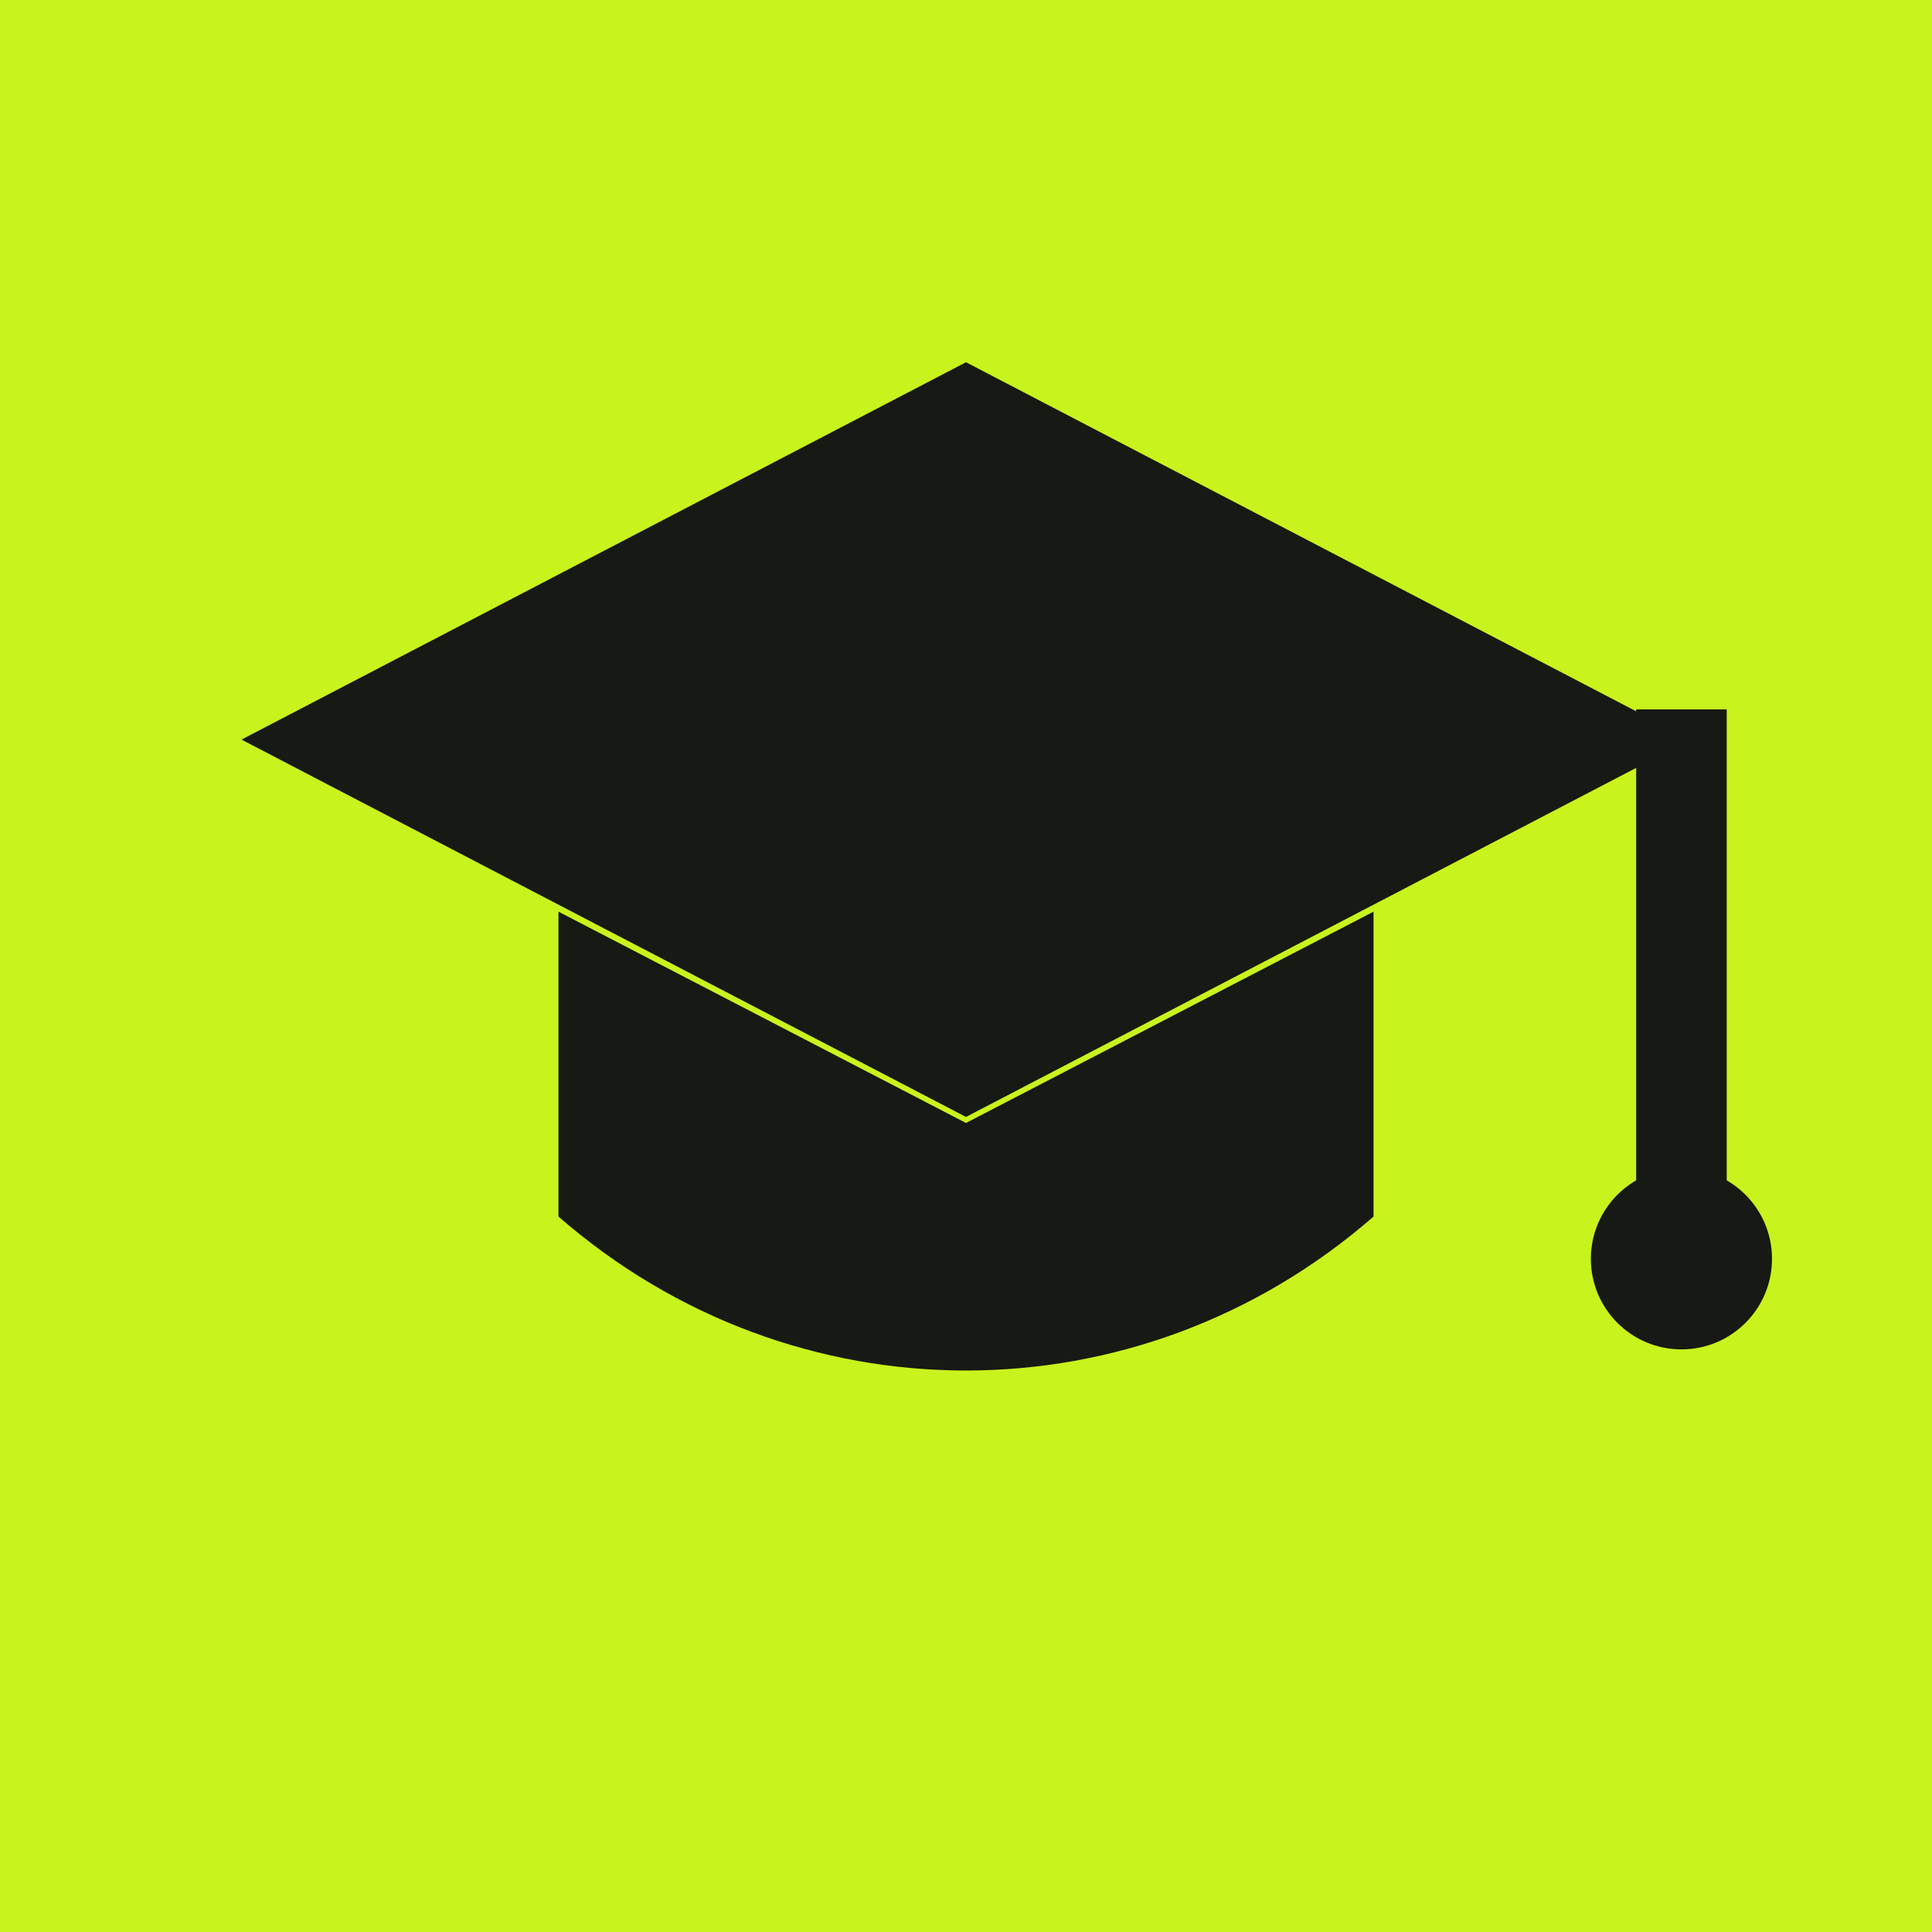
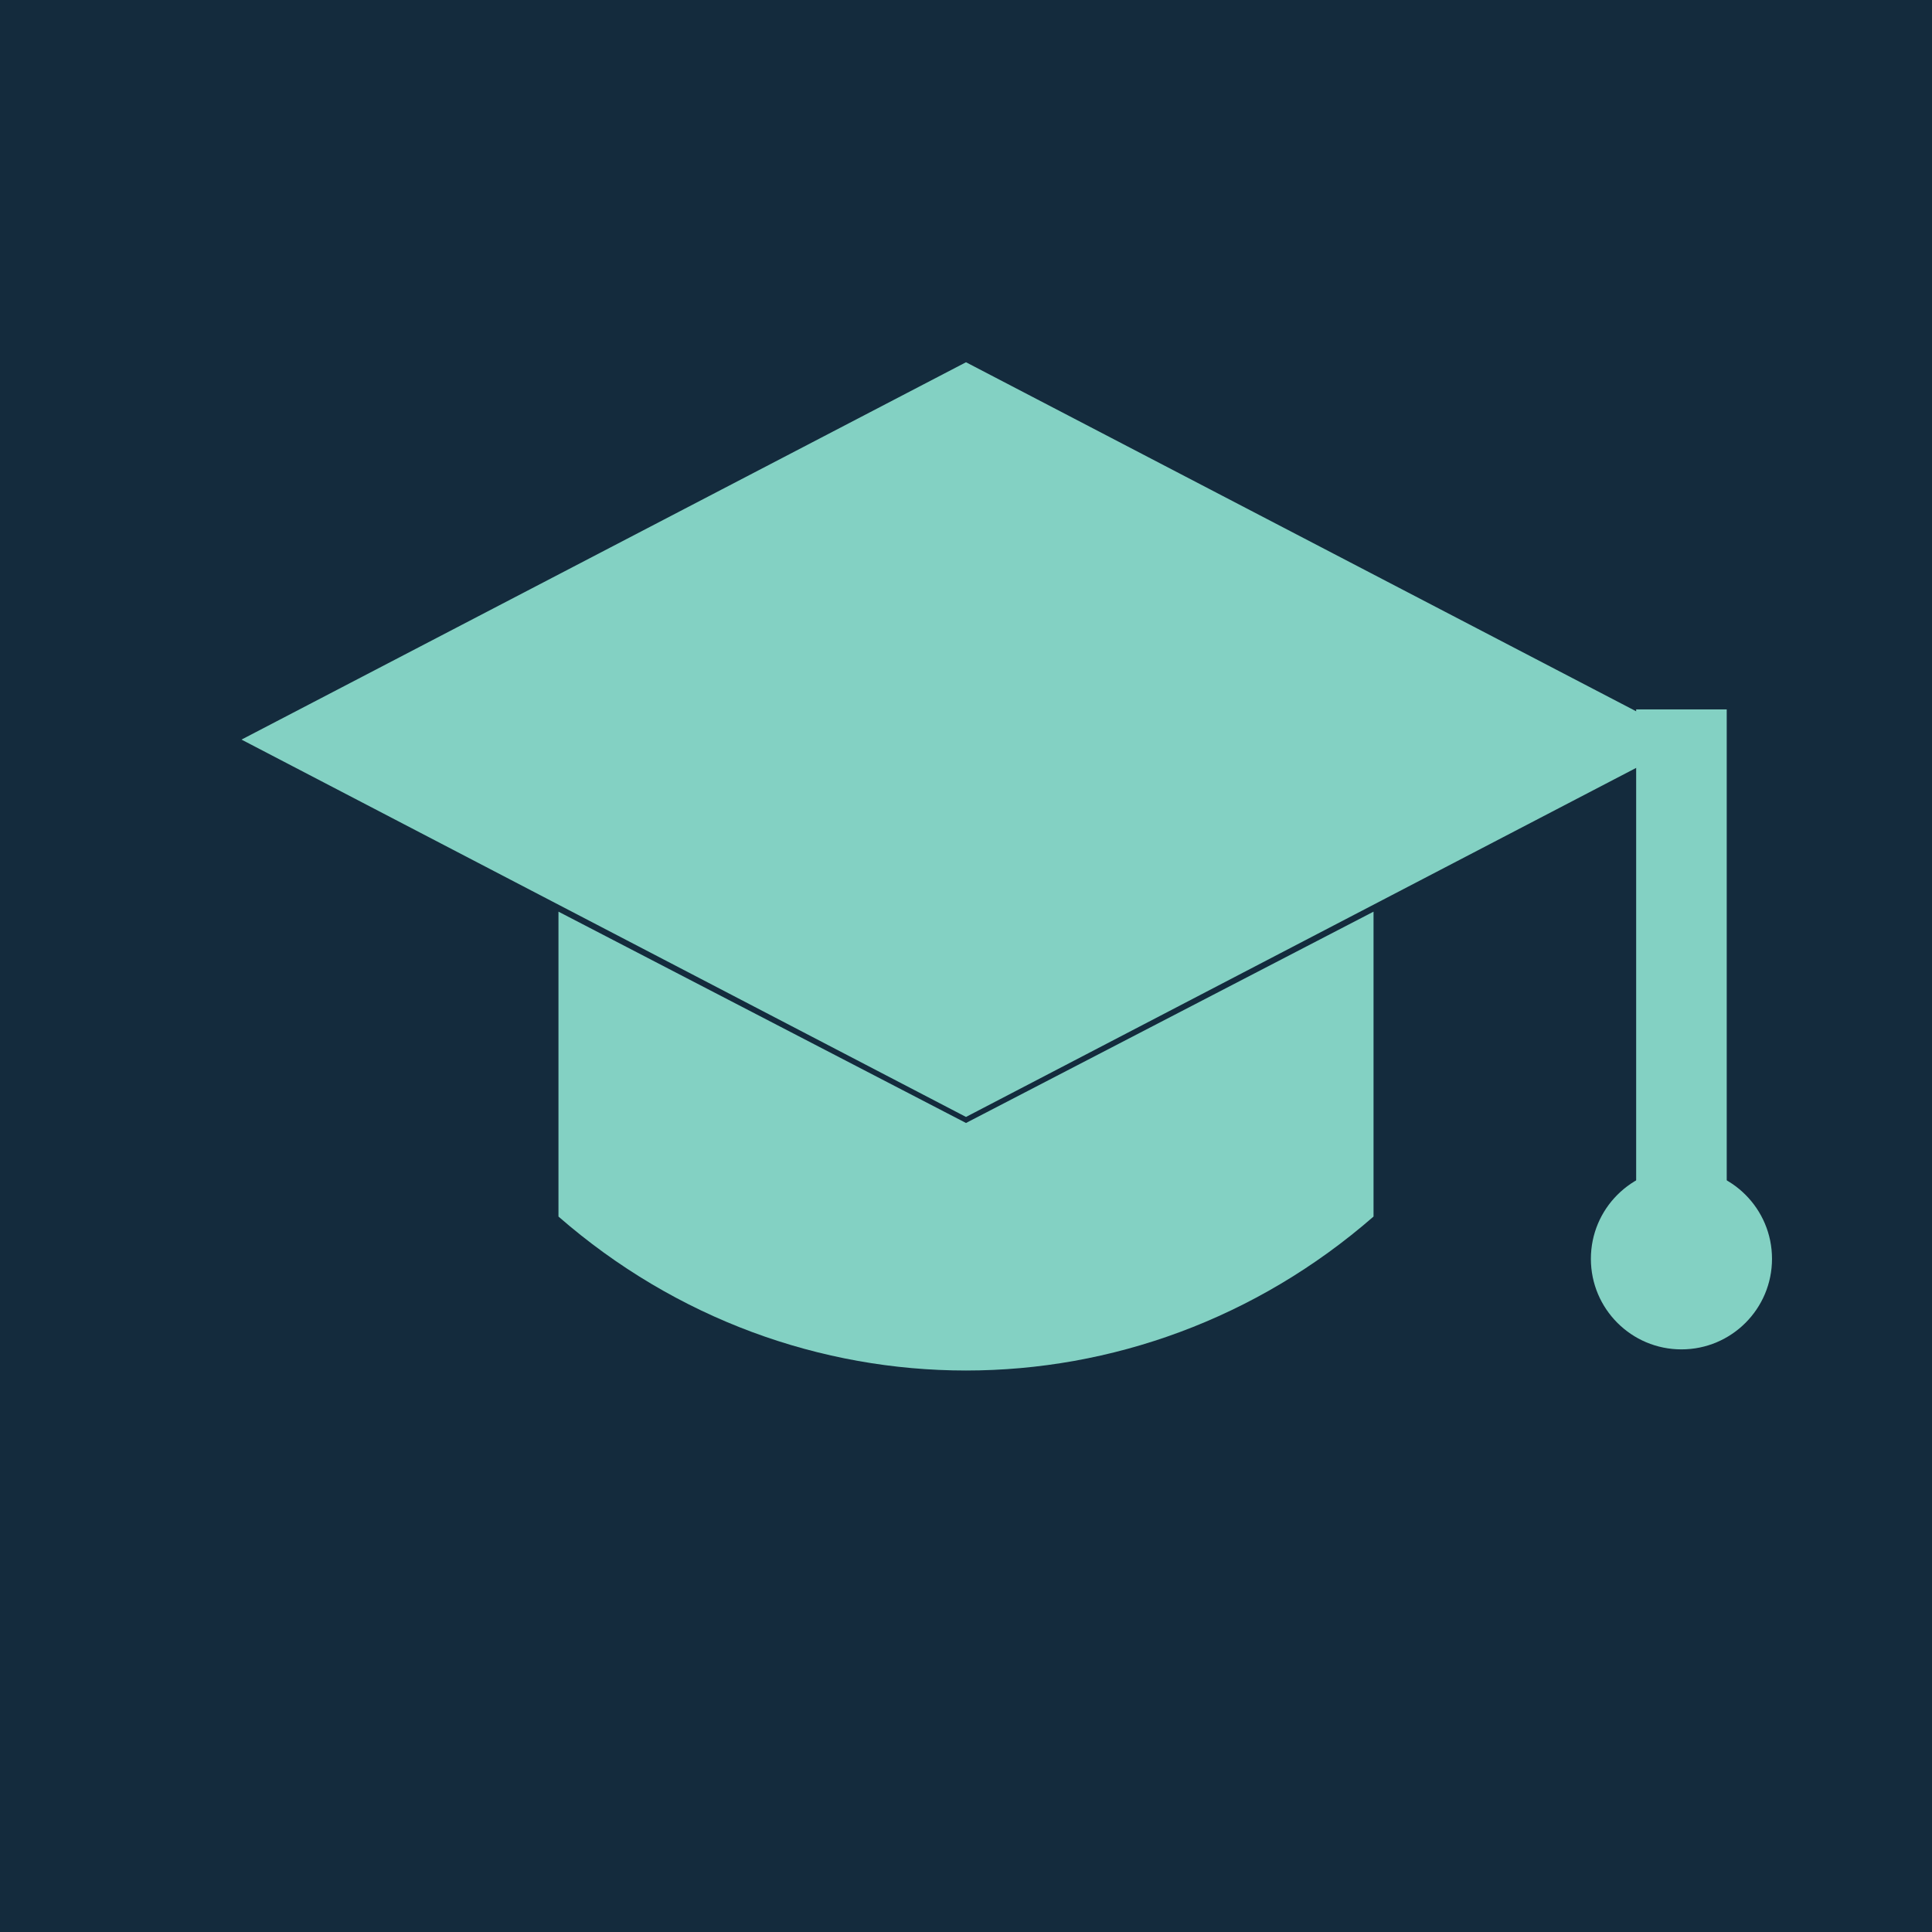
<svg xmlns="http://www.w3.org/2000/svg" viewBox="0 0 64 64" role="img" aria-label="CampusIntel">
-   <rect width="64" height="64" fill="#c9f31d" />
-   <path d="M8 24.5 32 12l24 12.5L32 37 8 24.5Z" fill="#171914" />
-   <path d="M18.5 30.2v10.1c7.8 6.8 19.2 6.8 27 0V30.2L32 37.2 18.5 30.2Z" fill="#171914" />
-   <path d="M55.7 25v13.8" fill="none" stroke="#171914" stroke-width="3" stroke-linecap="square" />
-   <circle cx="55.7" cy="41.7" r="3" fill="#171914" />
+   <rect width="64" height="64" fill="#142b3d" />
+   <path d="M8 24.5 32 12l24 12.5L32 37 8 24.5Z" fill="#83d1c3" />
+   <path d="M18.5 30.2v10.1c7.8 6.8 19.2 6.8 27 0V30.2L32 37.2 18.5 30.2Z" fill="#83d1c3" />
+   <path d="M55.7 25v13.8" fill="none" stroke="#83d1c3" stroke-width="3" stroke-linecap="square" />
+   <circle cx="55.7" cy="41.7" r="3" fill="#83d1c3" />
</svg>
